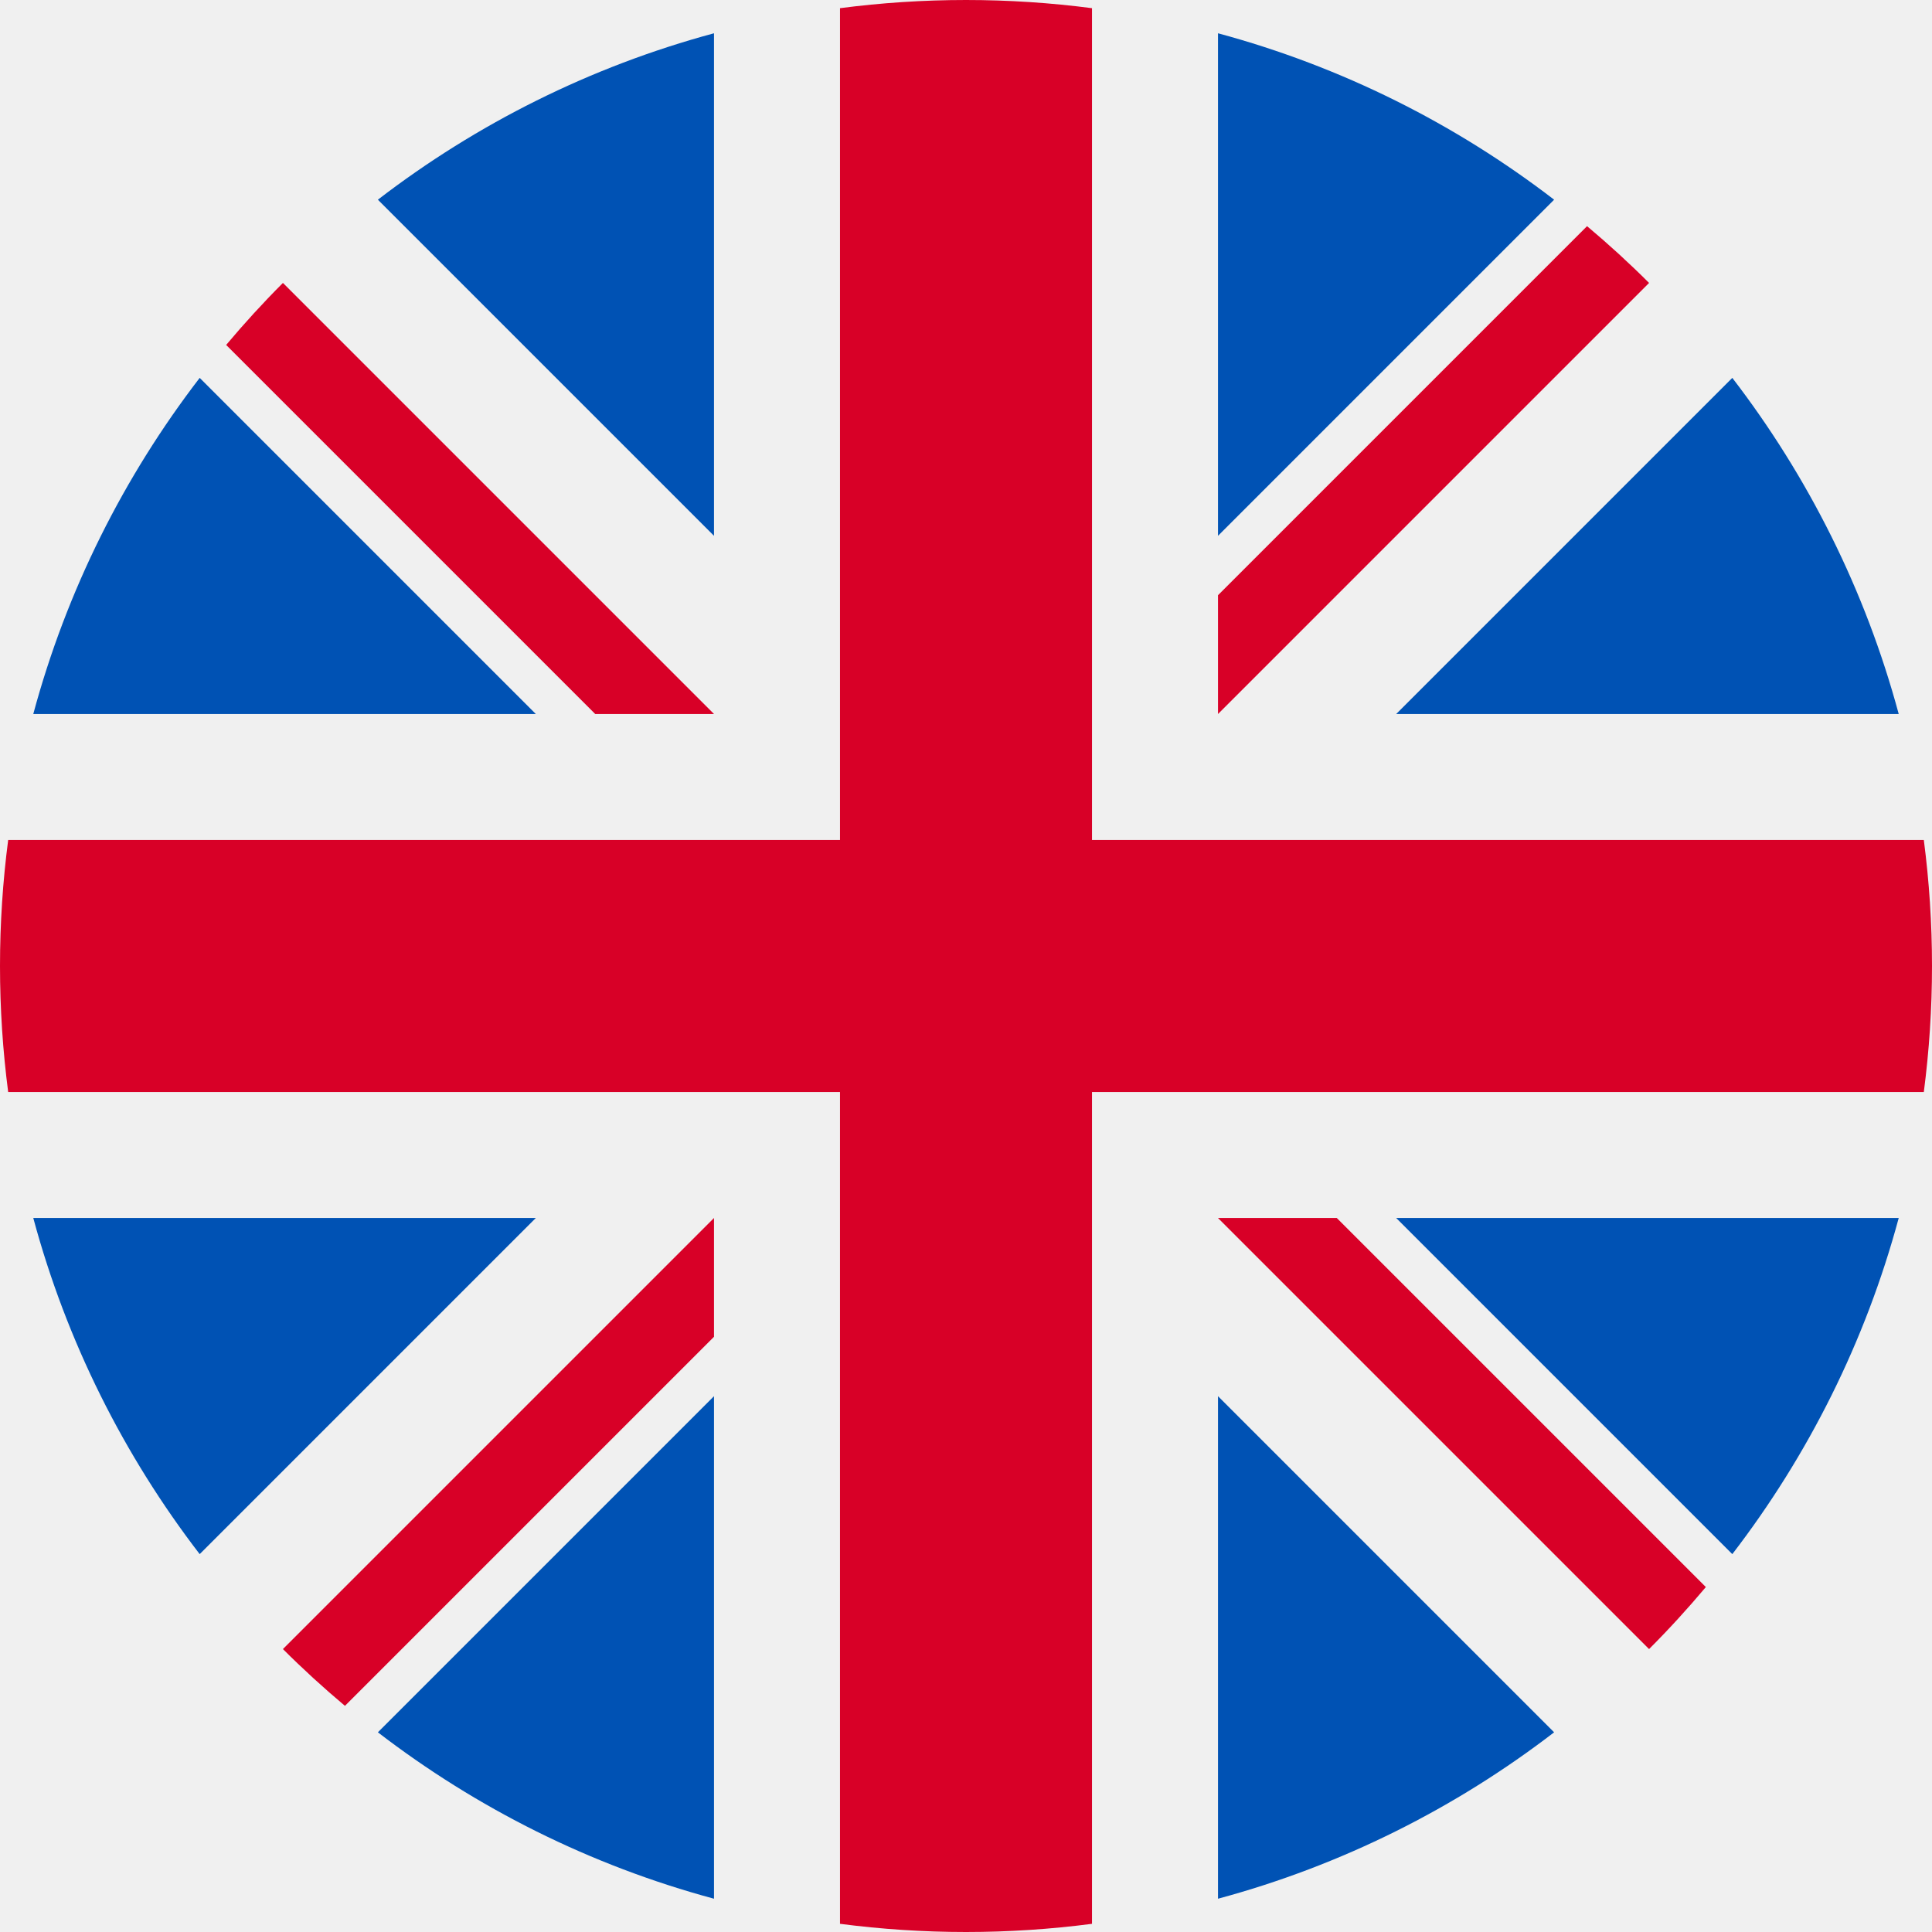
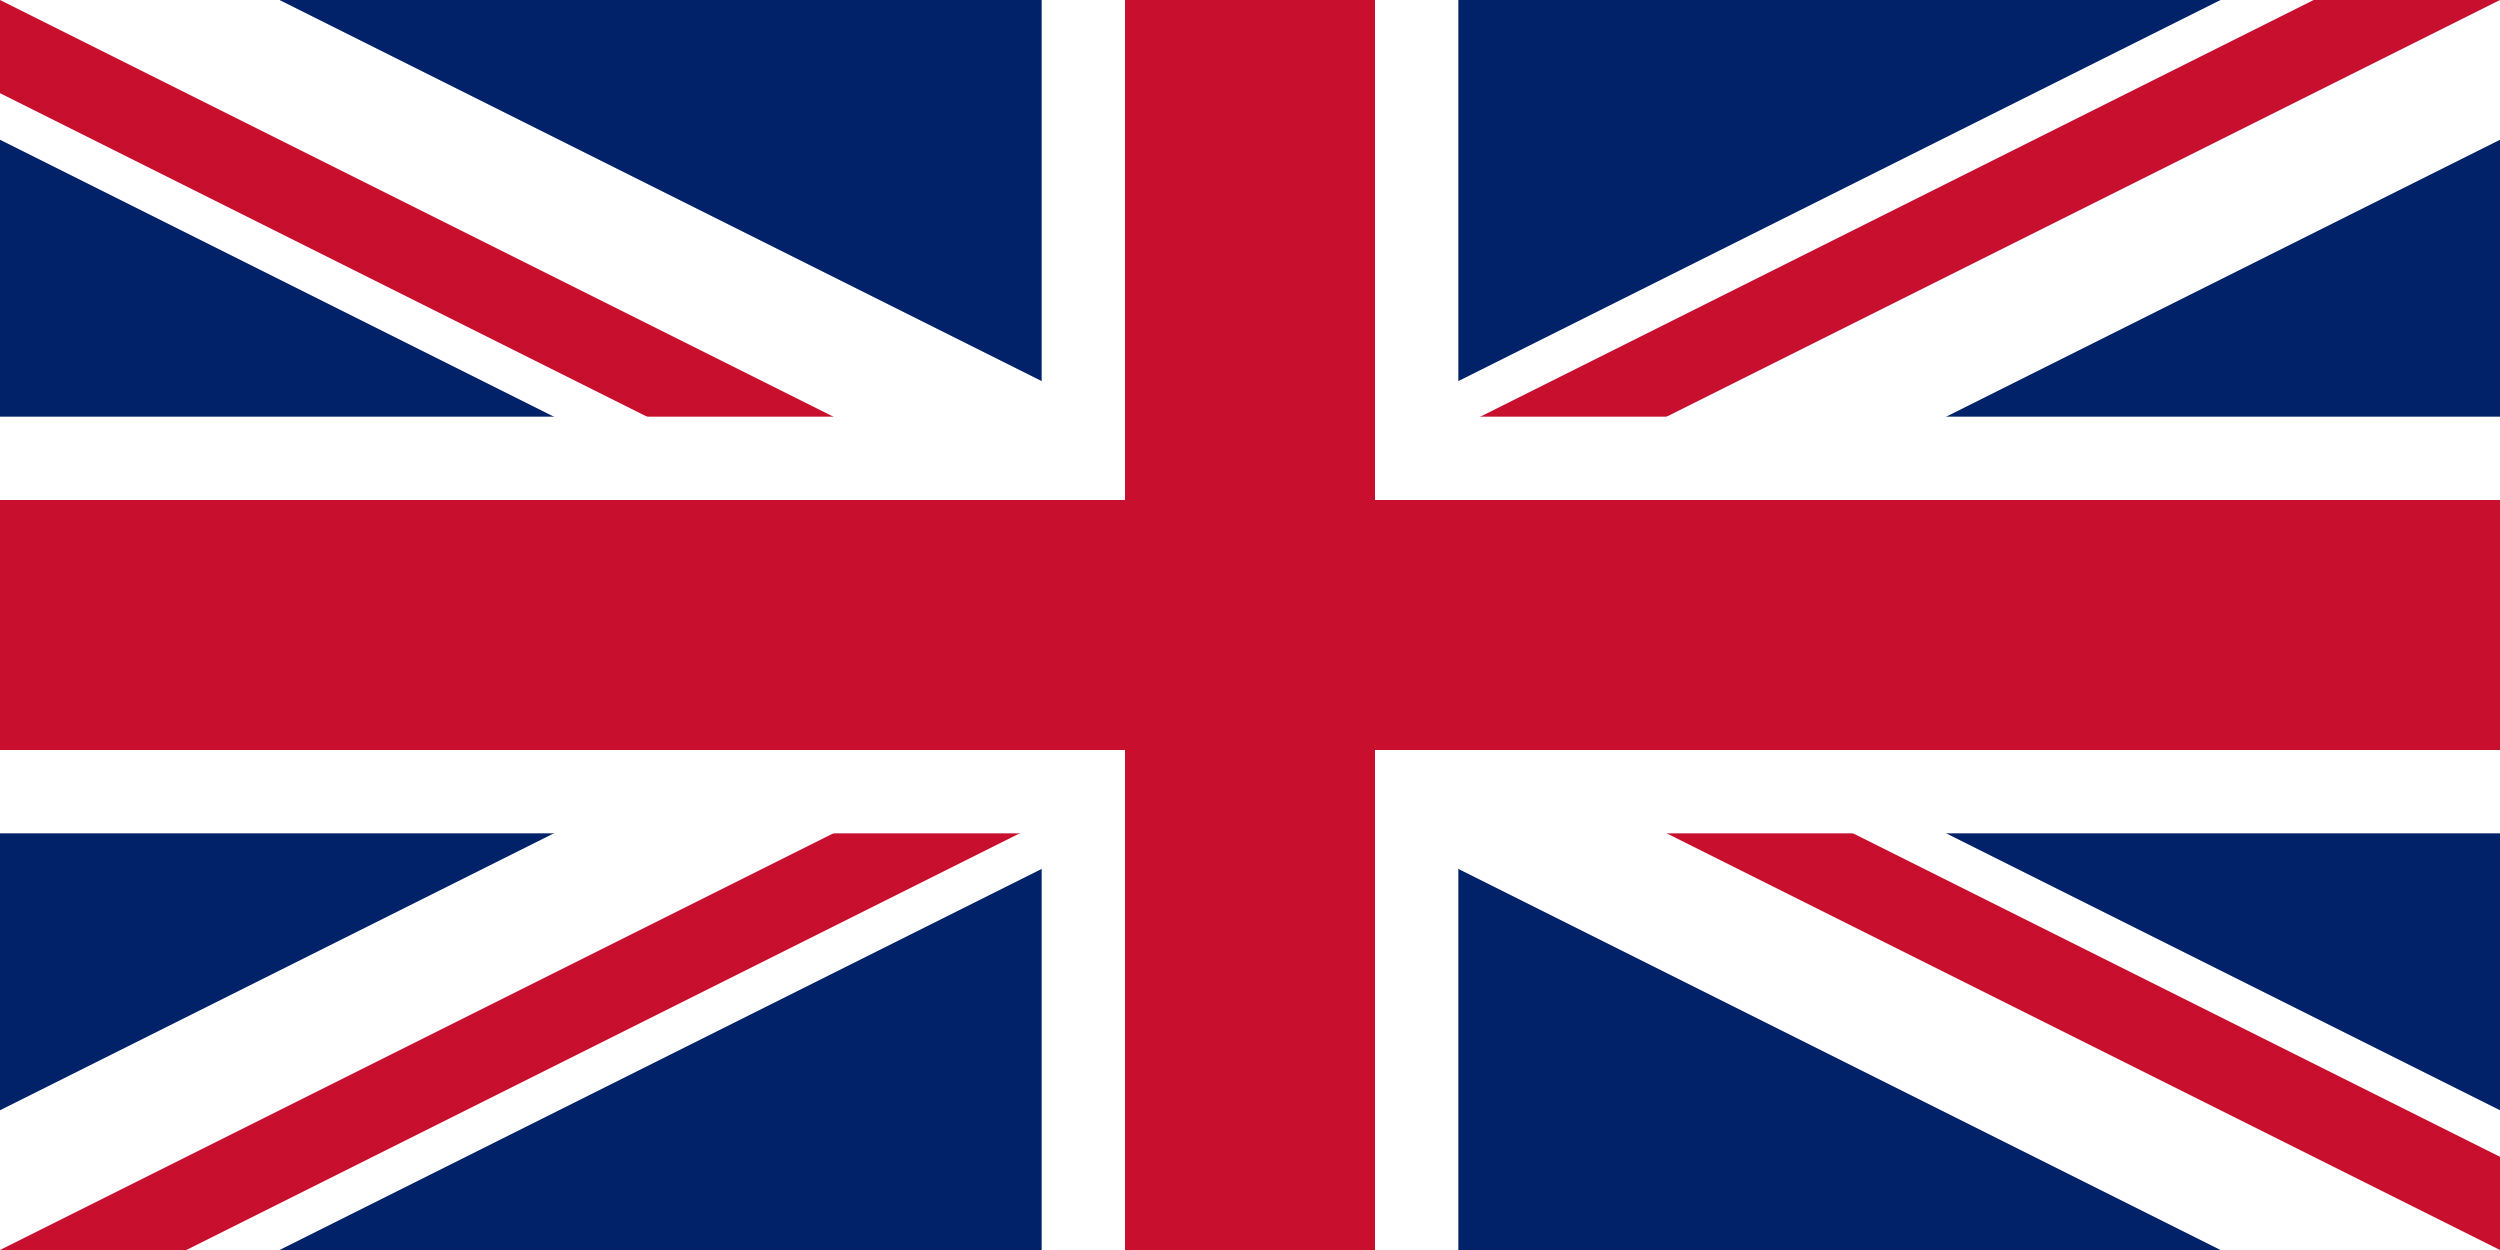
- <svg xmlns="http://www.w3.org/2000/svg" version="1.1" id="Layer_1" x="0px" y="0px" viewBox="0 0 512 512" style="enable-background:new 0 0 512 512;" xml:space="preserve">
-   <circle style="fill:#F0F0F0;" cx="256" cy="256" r="256" />
-   <g>
-     <path style="fill:#0052B4;" d="M52.92,100.142c-20.109,26.163-35.272,56.318-44.101,89.077h133.178L52.92,100.142z" />
-     <path style="fill:#0052B4;" d="M503.181,189.219c-8.829-32.758-23.993-62.913-44.101-89.076l-89.075,89.076H503.181z" />
-     <path style="fill:#0052B4;" d="M8.819,322.784c8.83,32.758,23.993,62.913,44.101,89.075l89.074-89.075L8.819,322.784L8.819,322.784   z" />
-     <path style="fill:#0052B4;" d="M411.858,52.921c-26.163-20.109-56.317-35.272-89.076-44.102v133.177L411.858,52.921z" />
-     <path style="fill:#0052B4;" d="M100.142,459.079c26.163,20.109,56.318,35.272,89.076,44.102V370.005L100.142,459.079z" />
-     <path style="fill:#0052B4;" d="M189.217,8.819c-32.758,8.83-62.913,23.993-89.075,44.101l89.075,89.075V8.819z" />
-     <path style="fill:#0052B4;" d="M322.783,503.181c32.758-8.83,62.913-23.993,89.075-44.101l-89.075-89.075V503.181z" />
-     <path style="fill:#0052B4;" d="M370.005,322.784l89.075,89.076c20.108-26.162,35.272-56.318,44.101-89.076H370.005z" />
+ <svg xmlns="http://www.w3.org/2000/svg" viewBox="0 0 60 30">
+   <clipPath id="a">
+     <path d="M0 0v30h60V0z" />
+   </clipPath>
+   <clipPath id="b">
+     <path d="M30 15h30v15zv15H0zH0V0zV0h30z" />
+   </clipPath>
+   <g clip-path="url(#a)">
+     <path d="M0 0v30h60V0z" fill="#012169" />
+     <path d="M0 0l60 30m0-30L0 30" stroke="#fff" stroke-width="6" />
+     <path d="M0 0l60 30m0-30L0 30" clip-path="url(#b)" stroke="#C8102E" stroke-width="4" />
+     <path d="M30 0v30M0 15h60" stroke="#fff" stroke-width="10" />
+     <path d="M30 0v30M0 15h60" stroke="#C8102E" stroke-width="6" />
  </g>
-   <g>
-     <path style="fill:#D80027;" d="M509.833,222.609h-220.44h-0.001V2.167C278.461,0.744,267.317,0,256,0   c-11.319,0-22.461,0.744-33.391,2.167v220.44v0.001H2.167C0.744,233.539,0,244.683,0,256c0,11.319,0.744,22.461,2.167,33.391   h220.44h0.001v220.442C233.539,511.256,244.681,512,256,512c11.317,0,22.461-0.743,33.391-2.167v-220.44v-0.001h220.442   C511.256,278.461,512,267.319,512,256C512,244.683,511.256,233.539,509.833,222.609z" />
-     <path style="fill:#D80027;" d="M322.783,322.784L322.783,322.784L437.019,437.02c5.254-5.252,10.266-10.743,15.048-16.435   l-97.802-97.802h-31.482V322.784z" />
-     <path style="fill:#D80027;" d="M189.217,322.784h-0.002L74.98,437.019c5.252,5.254,10.743,10.266,16.435,15.048l97.802-97.804   V322.784z" />
-     <path style="fill:#D80027;" d="M189.217,189.219v-0.002L74.981,74.98c-5.254,5.252-10.266,10.743-15.048,16.435l97.803,97.803   H189.217z" />
-     <path style="fill:#D80027;" d="M322.783,189.219L322.783,189.219L437.02,74.981c-5.252-5.254-10.743-10.266-16.435-15.047   l-97.802,97.803V189.219z" />
-   </g>
-   <g>
- </g>
-   <g>
- </g>
-   <g>
- </g>
-   <g>
- </g>
-   <g>
- </g>
-   <g>
- </g>
-   <g>
- </g>
-   <g>
- </g>
-   <g>
- </g>
-   <g>
- </g>
-   <g>
- </g>
-   <g>
- </g>
-   <g>
- </g>
-   <g>
- </g>
-   <g>
- </g>
</svg>
